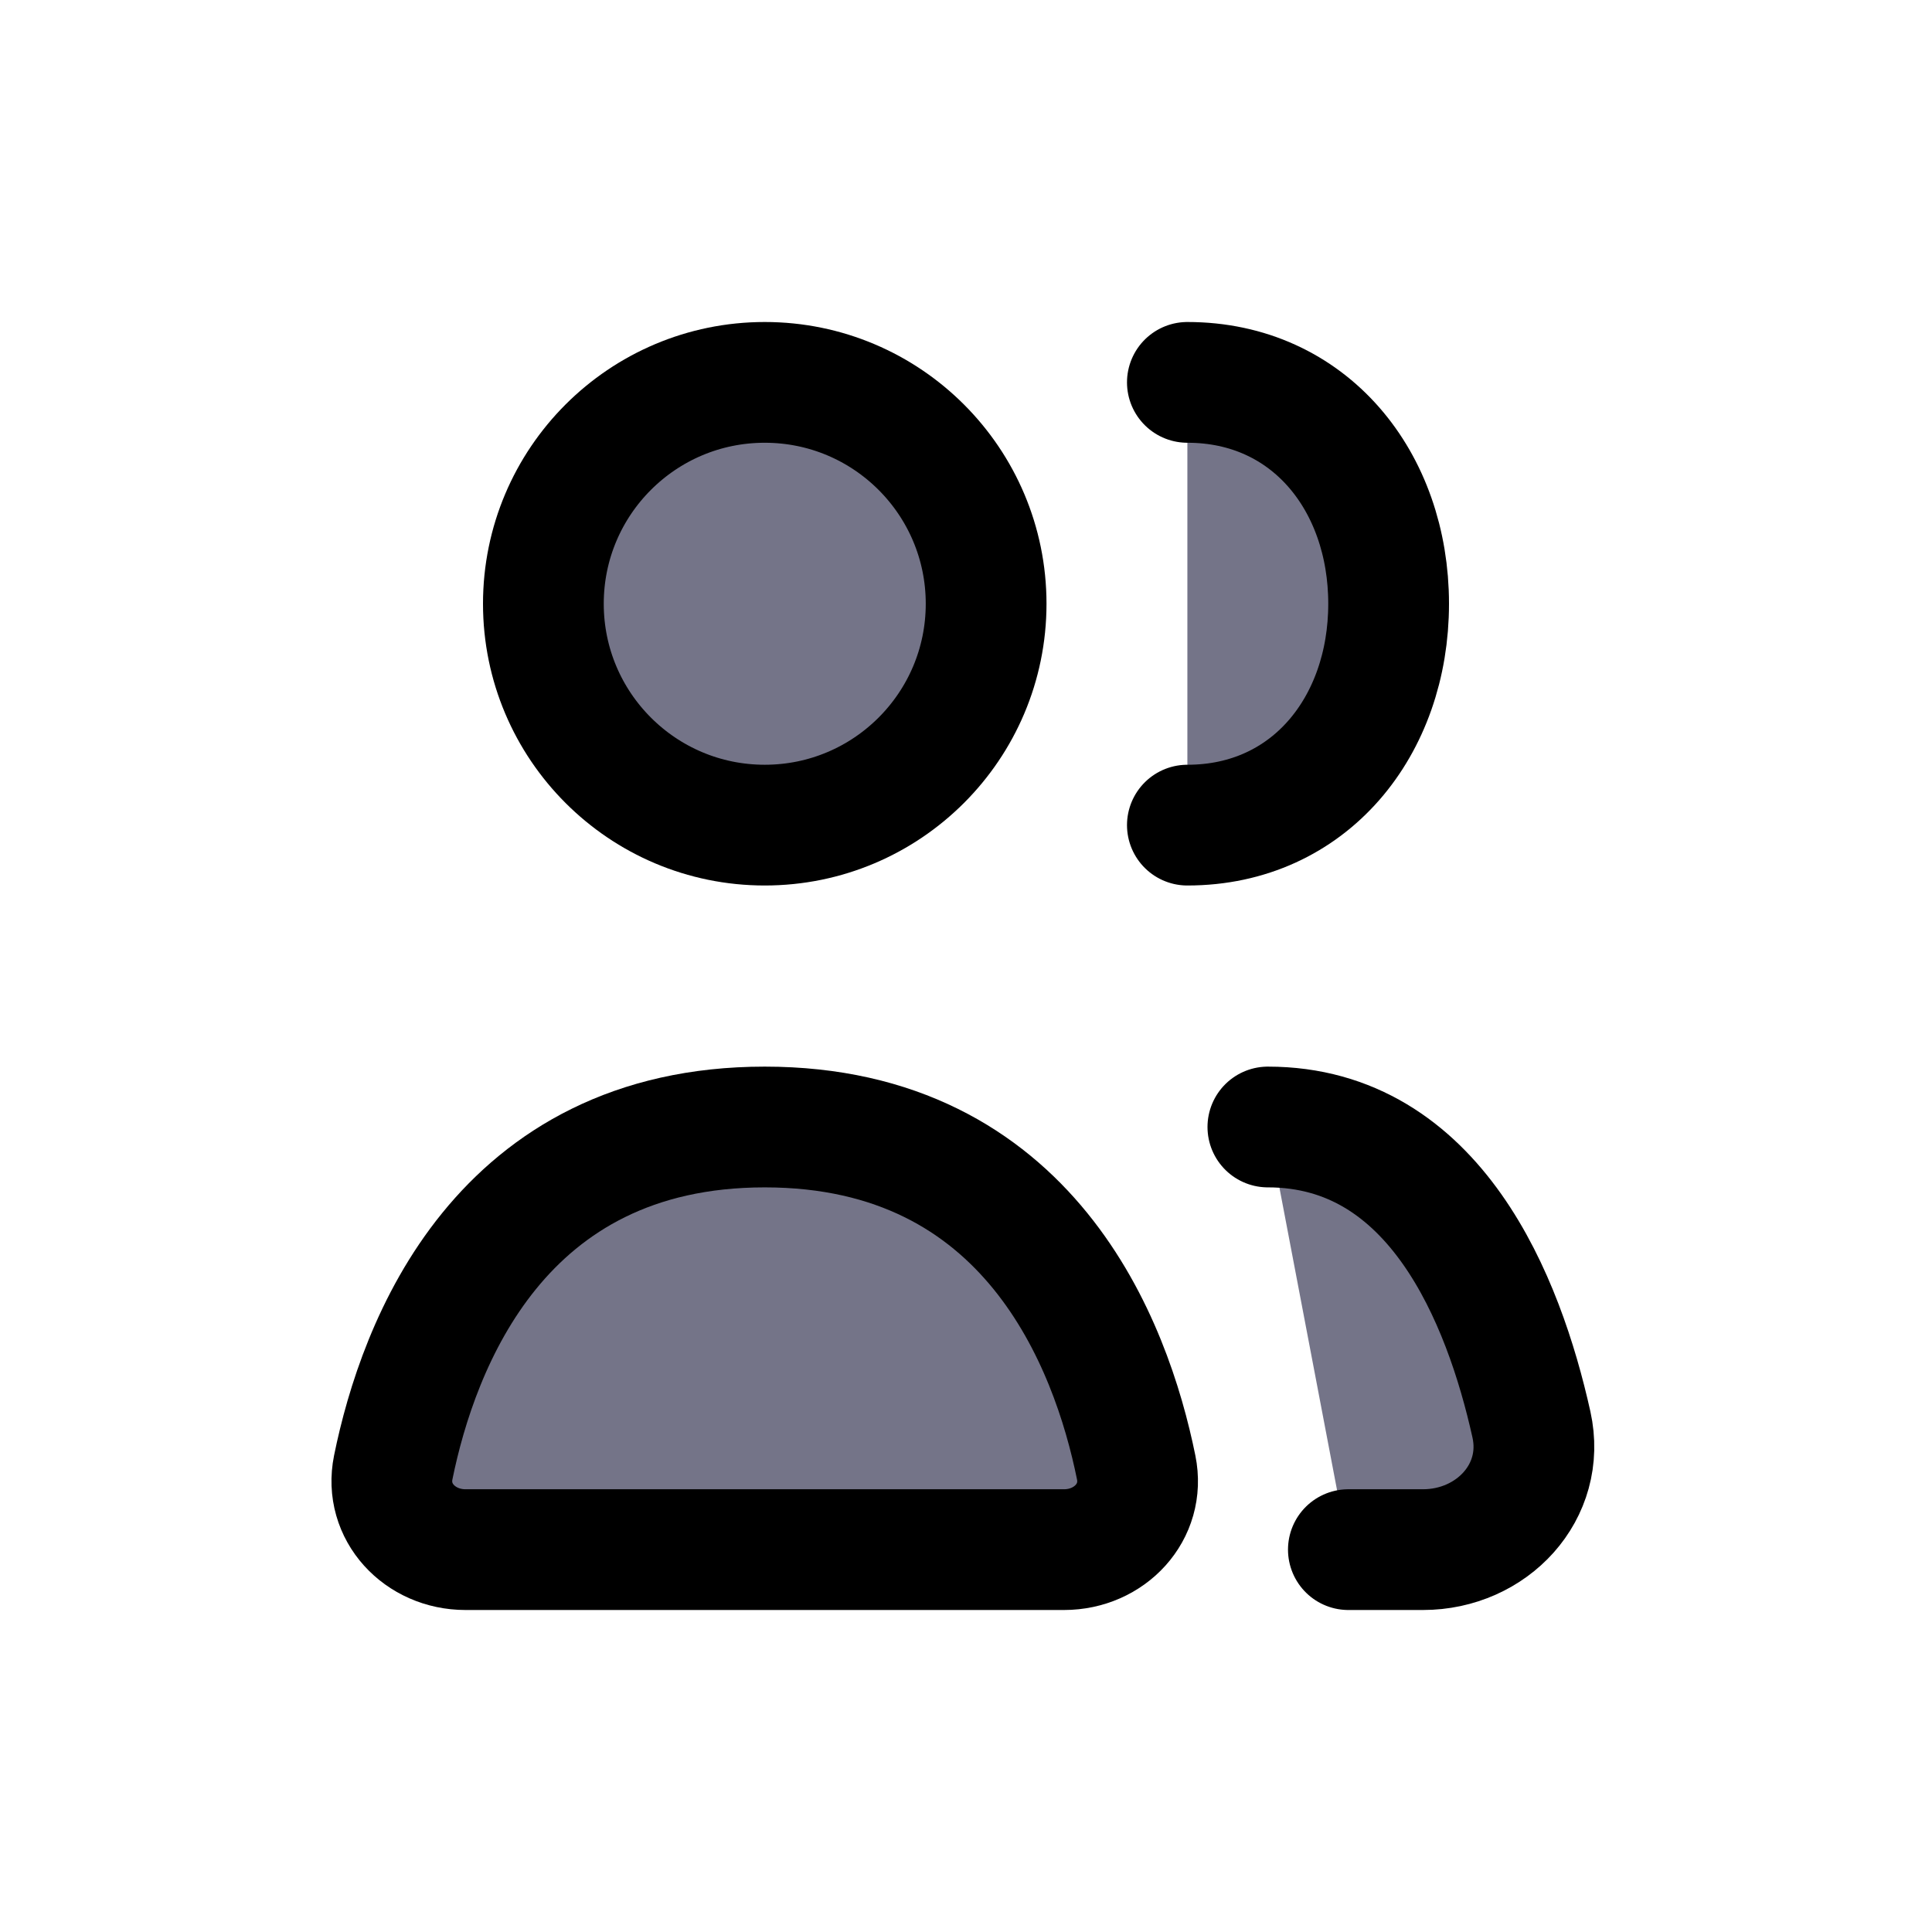
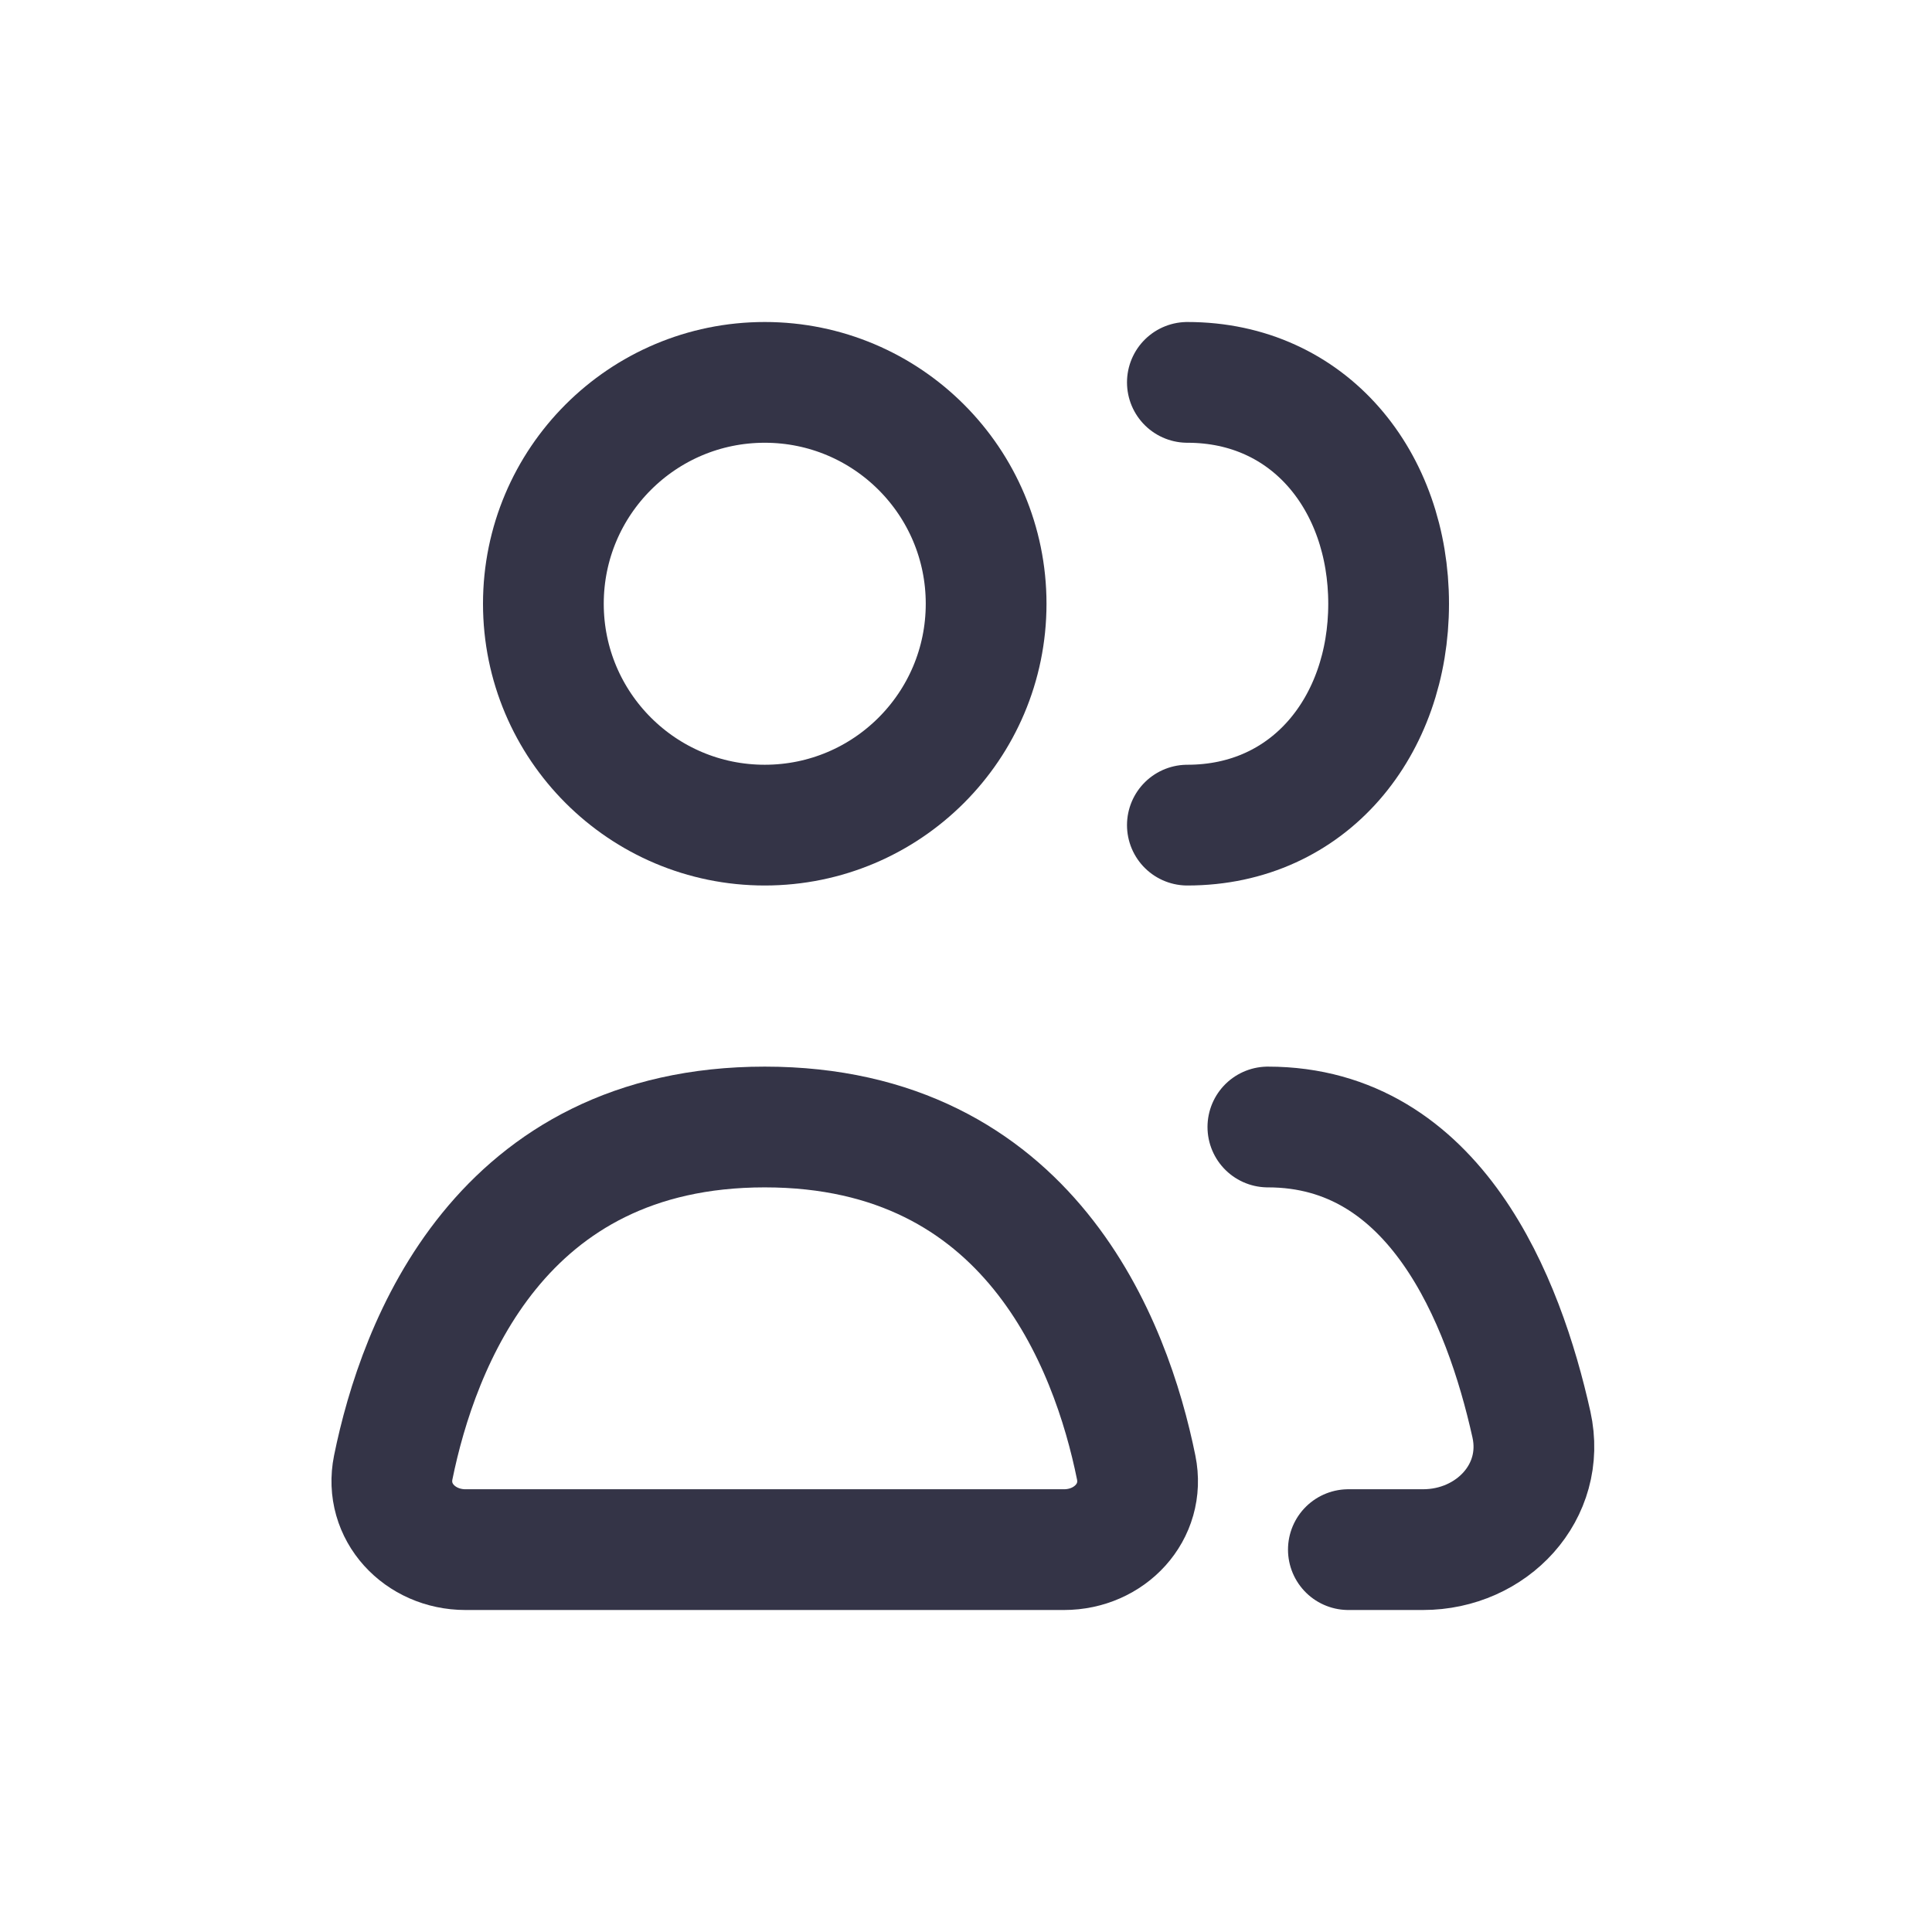
- <svg width="24" height="24" fill="#747488" viewBox="0 0 24 24">
-   <path stroke="currentColor" stroke-linecap="round" stroke-linejoin="round" stroke-width="1.5" d="M5.782 19.25H13.218C13.783 19.25 14.227 18.782 14.114 18.229C13.804 16.701 12.79 14 9.5 14C6.21 14 5.196 16.701 4.885 18.229C4.773 18.782 5.217 19.25 5.782 19.25Z" />
-   <path stroke="currentColor" stroke-linecap="round" stroke-linejoin="round" stroke-width="1.5" d="M15.75 14C17.829 14 18.68 16.148 19.024 17.696C19.209 18.532 18.533 19.25 17.677 19.25H16.75" />
-   <circle cx="9.5" cy="7.5" r="2.75" stroke="currentColor" stroke-linecap="round" stroke-linejoin="round" stroke-width="1.5" />
-   <path stroke="currentColor" stroke-linecap="round" stroke-linejoin="round" stroke-width="1.5" d="M14.75 10.25C16.269 10.25 17.25 9.019 17.25 7.5C17.25 5.981 16.269 4.75 14.75 4.75" />
+ <svg xmlns="http://www.w3.org/2000/svg" width="24" height="24" fill="none" viewBox="0 0 24 24">
+   <path stroke="#343447" stroke-linecap="round" stroke-linejoin="round" stroke-width="1.5" d="M5.782 19.25H13.218C13.783 19.25 14.227 18.782 14.114 18.229C13.804 16.701 12.79 14 9.5 14C6.21 14 5.196 16.701 4.885 18.229C4.773 18.782 5.217 19.25 5.782 19.25Z" />
+   <path stroke="#343447" stroke-linecap="round" stroke-linejoin="round" stroke-width="1.5" d="M15.75 14C17.829 14 18.68 16.148 19.024 17.696C19.209 18.532 18.533 19.25 17.677 19.25H16.75" />
+   <circle cx="9.5" cy="7.5" r="2.75" stroke="#343447" stroke-linecap="round" stroke-linejoin="round" stroke-width="1.5" />
+   <path stroke="#343447" stroke-linecap="round" stroke-linejoin="round" stroke-width="1.5" d="M14.75 10.25C16.269 10.25 17.25 9.019 17.25 7.5C17.25 5.981 16.269 4.75 14.75 4.75" />
</svg>
